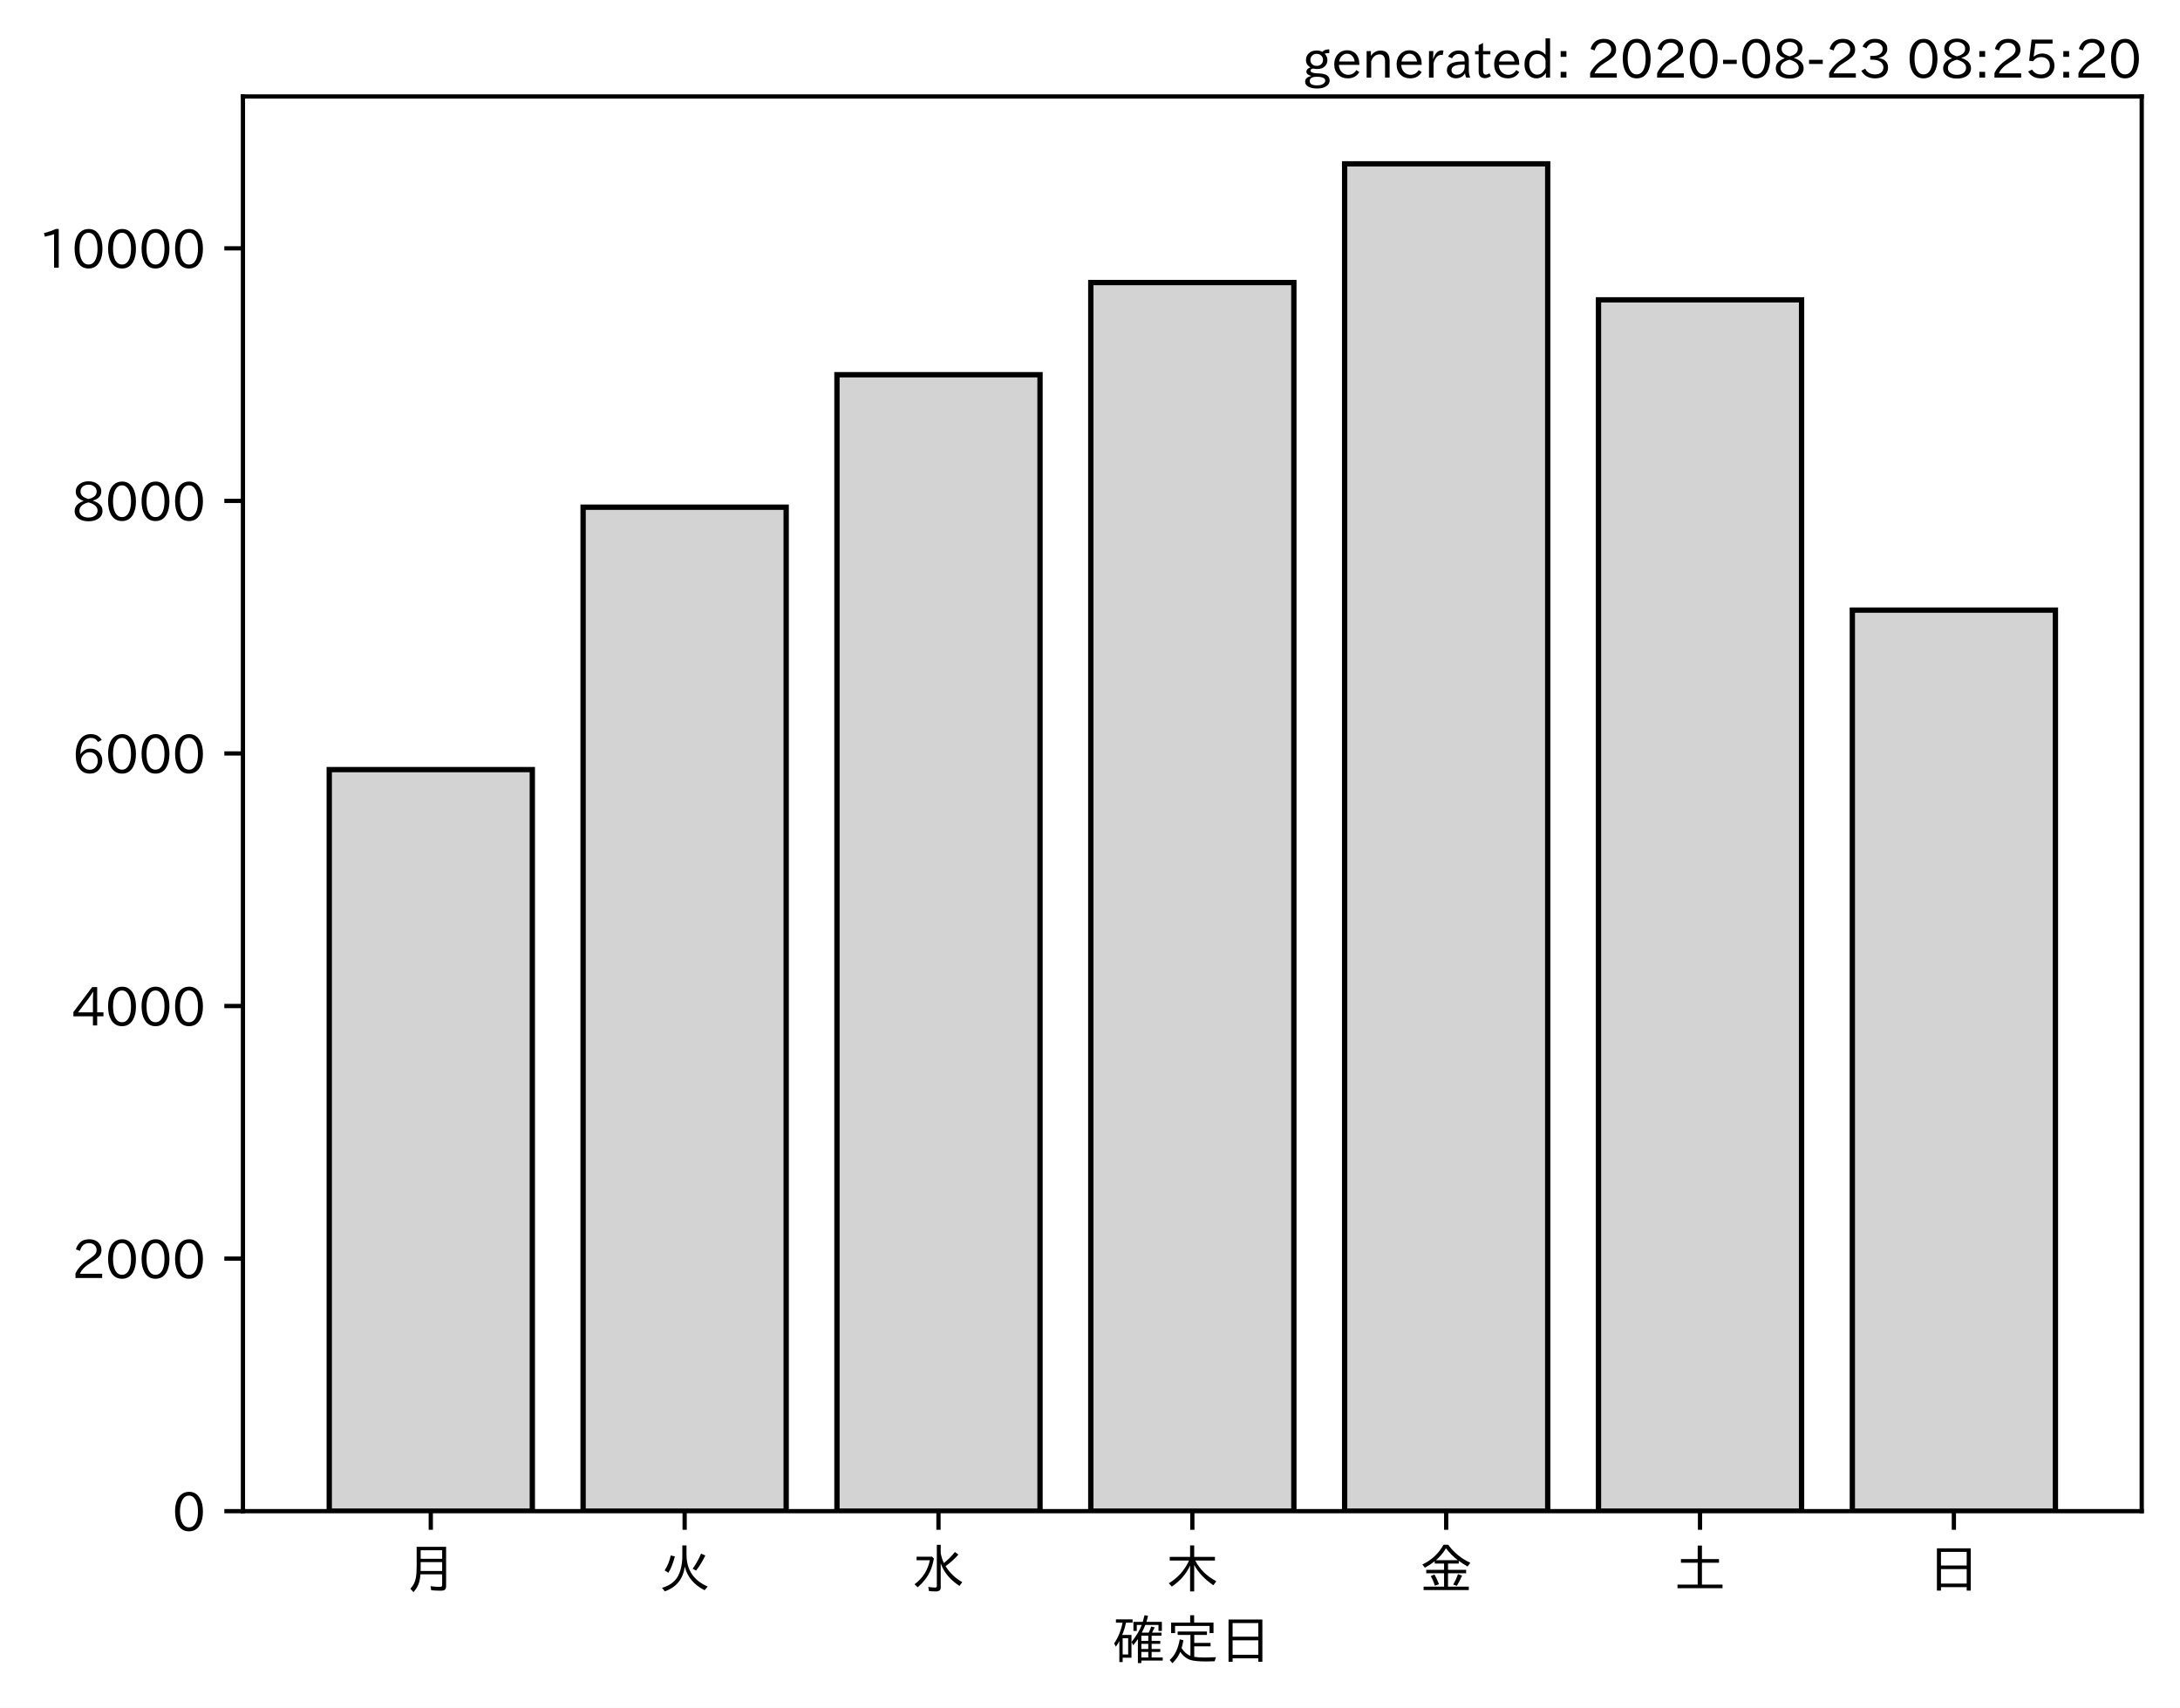
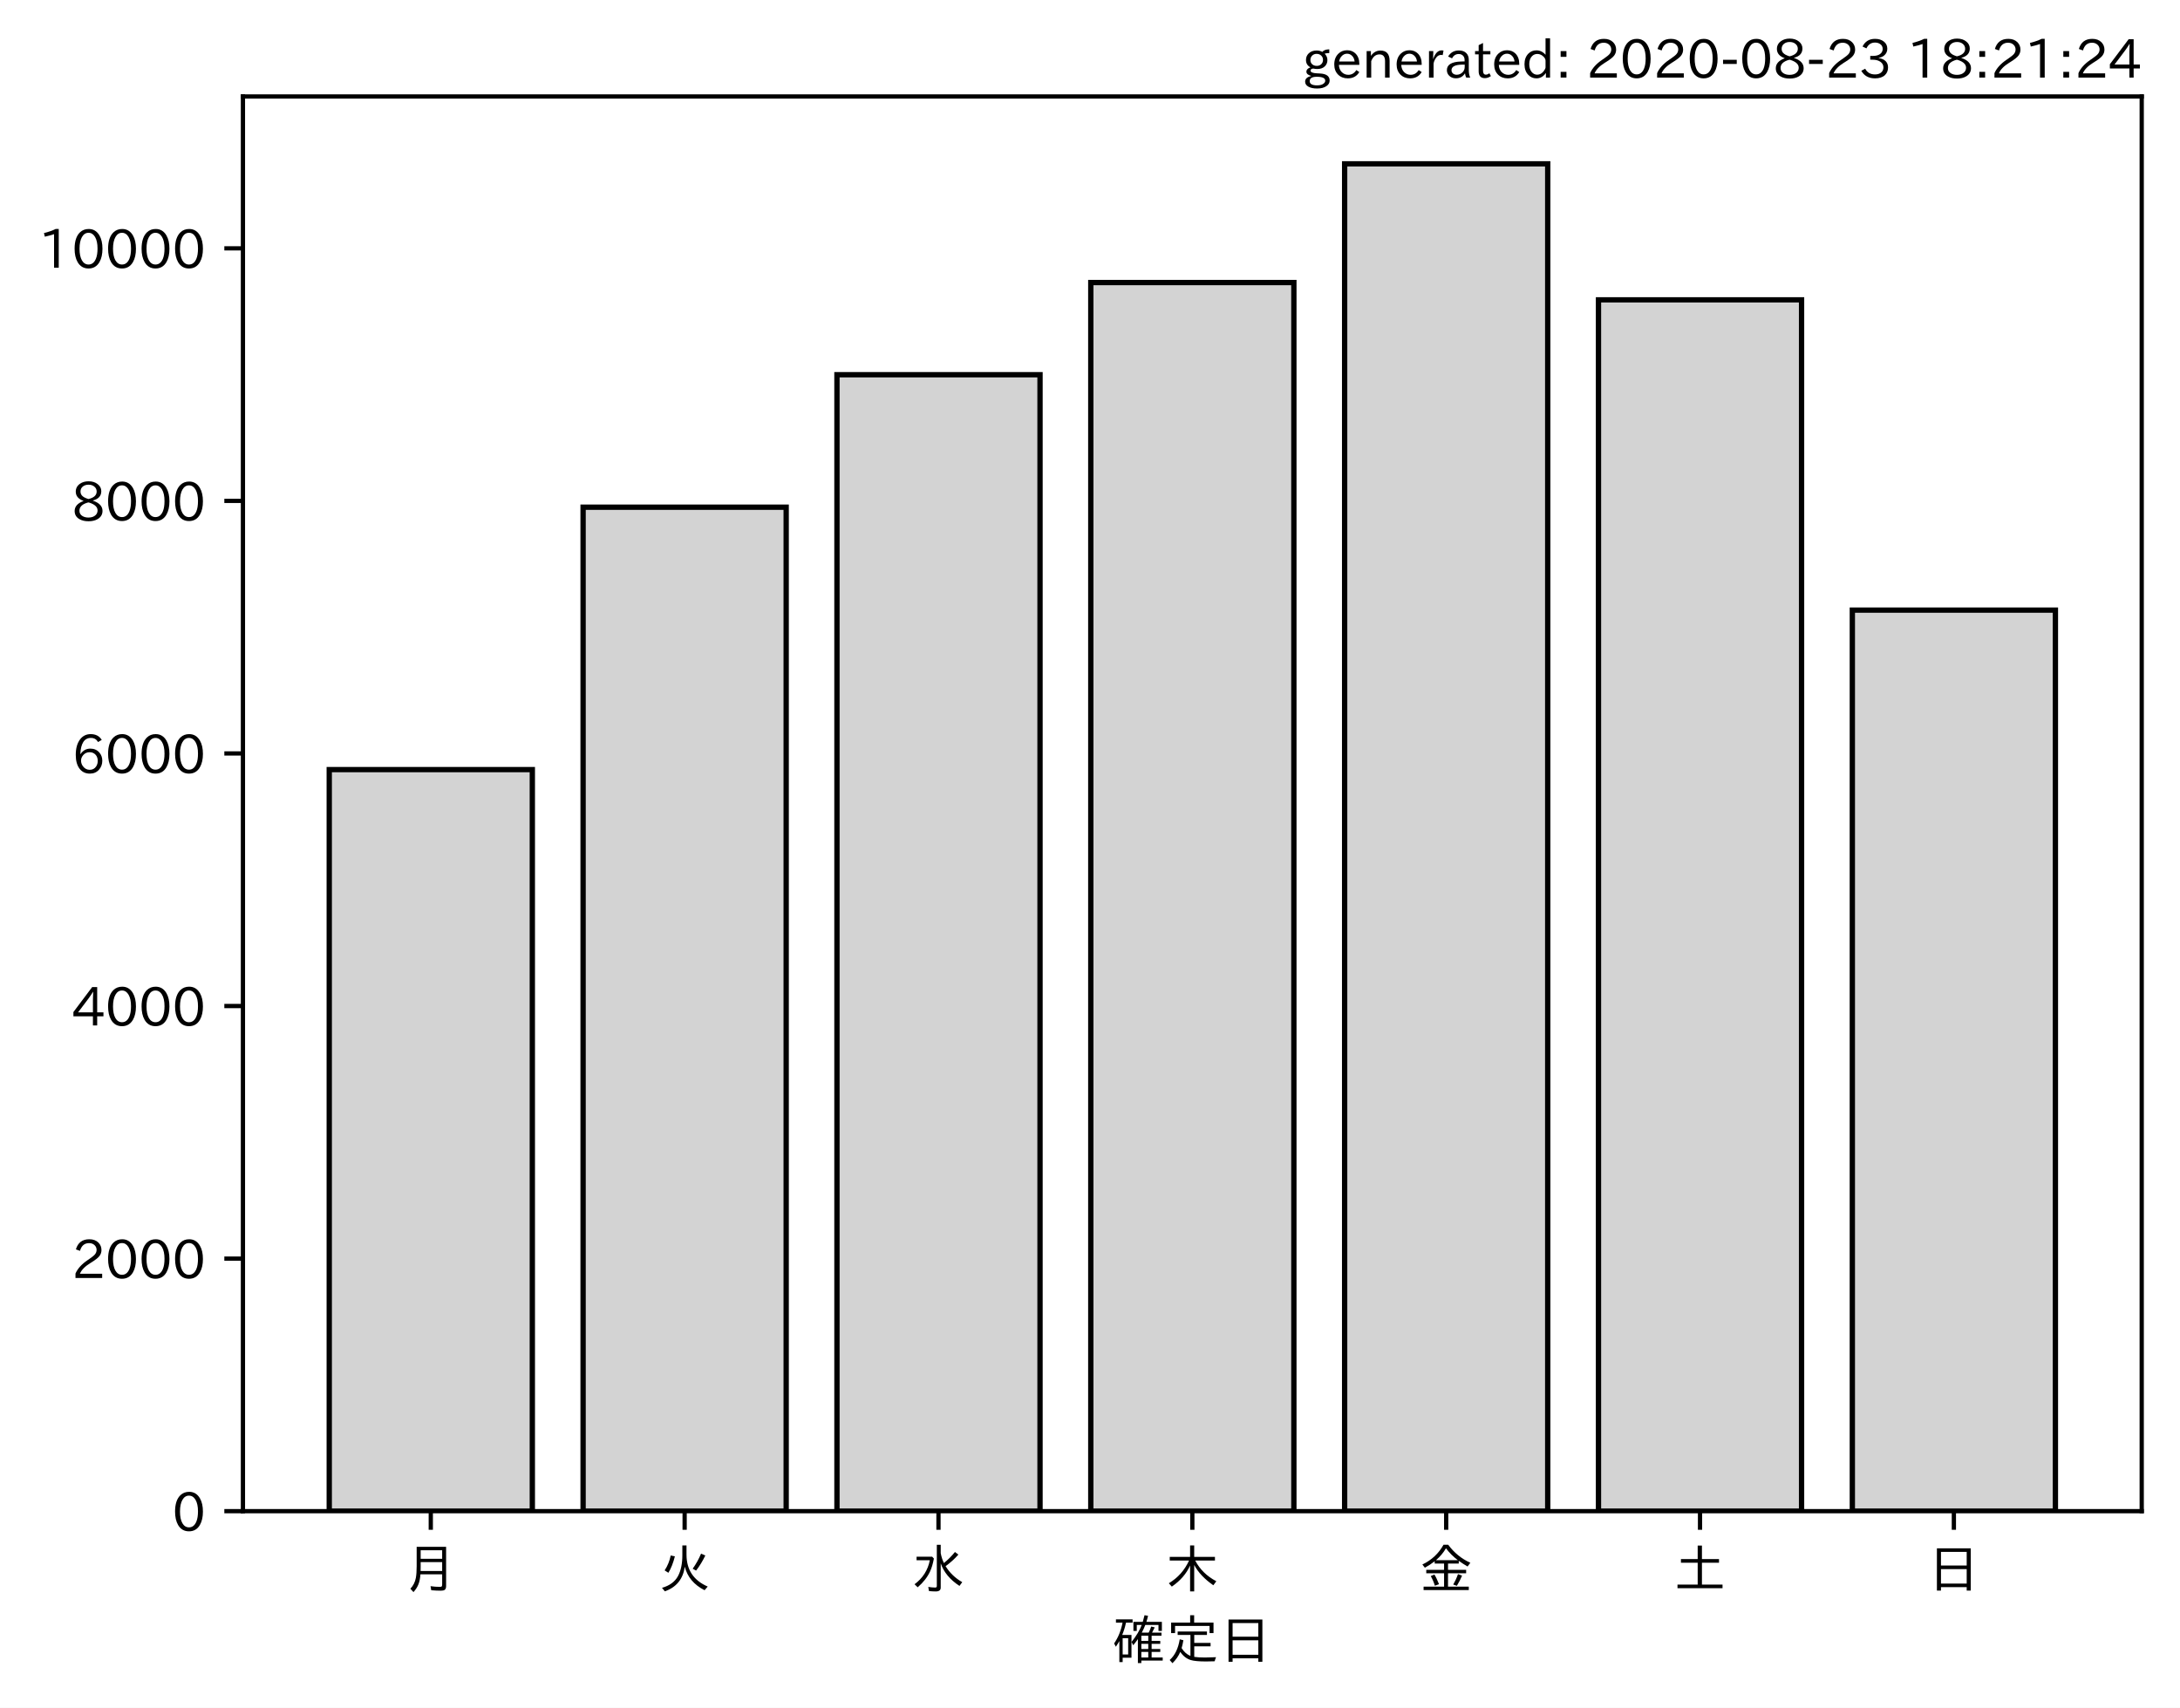
<svg xmlns="http://www.w3.org/2000/svg" xmlns:xlink="http://www.w3.org/1999/xlink" height="321.24pt" version="1.1" viewBox="0 0 410.012 321.24" width="410.012pt">
  <defs>
    <style type="text/css">*{stroke-linecap:butt;stroke-linejoin:round;}</style>
  </defs>
  <g id="figure_1">
    <g id="patch_1">
      <path d="M 0 321.24  L 410.012 321.24  L 410.012 0  L 0 0  z " style="fill:#ffffff;" />
    </g>
    <g id="axes_1">
      <g id="patch_2">
        <path d="M 45.692 284.259  L 402.812 284.259  L 402.812 18.147  L 45.692 18.147  z " style="fill:#ffffff;" />
      </g>
      <g id="patch_3">
-         <path clip-path="url(#pfd77edff4d)" d="M 61.925 284.259  L 100.12 284.259  L 100.12 144.77  L 61.925 144.77  z " style="fill:#d3d3d3;stroke:#000000;stroke-linejoin:miter;" />
+         <path clip-path="url(#pb72eabb670)" d="M 61.925 284.259  L 100.12 284.259  L 100.12 144.77  L 61.925 144.77  z " style="fill:#d3d3d3;stroke:#000000;stroke-linejoin:miter;" />
      </g>
      <g id="patch_4">
-         <path clip-path="url(#pfd77edff4d)" d="M 109.668 284.259  L 147.863 284.259  L 147.863 95.408  L 109.668 95.408  z " style="fill:#d3d3d3;stroke:#000000;stroke-linejoin:miter;" />
+         <path clip-path="url(#pb72eabb670)" d="M 109.668 284.259  L 147.863 284.259  L 147.863 95.408  L 109.668 95.408  z " style="fill:#d3d3d3;stroke:#000000;stroke-linejoin:miter;" />
      </g>
      <g id="patch_5">
-         <path clip-path="url(#pfd77edff4d)" d="M 157.412 284.259  L 195.606 284.259  L 195.606 70.489  L 157.412 70.489  z " style="fill:#d3d3d3;stroke:#000000;stroke-linejoin:miter;" />
+         <path clip-path="url(#pb72eabb670)" d="M 157.412 284.259  L 195.606 284.259  L 195.606 70.489  L 157.412 70.489  z " style="fill:#d3d3d3;stroke:#000000;stroke-linejoin:miter;" />
      </g>
      <g id="patch_6">
-         <path clip-path="url(#pfd77edff4d)" d="M 205.155 284.259  L 243.35 284.259  L 243.35 53.148  L 205.155 53.148  z " style="fill:#d3d3d3;stroke:#000000;stroke-linejoin:miter;" />
+         <path clip-path="url(#pb72eabb670)" d="M 205.155 284.259  L 243.35 284.259  L 243.35 53.148  L 205.155 53.148  z " style="fill:#d3d3d3;stroke:#000000;stroke-linejoin:miter;" />
      </g>
      <g id="patch_7">
-         <path clip-path="url(#pfd77edff4d)" d="M 252.898 284.259  L 291.093 284.259  L 291.093 30.819  L 252.898 30.819  z " style="fill:#d3d3d3;stroke:#000000;stroke-linejoin:miter;" />
+         <path clip-path="url(#pb72eabb670)" d="M 252.898 284.259  L 291.093 284.259  L 291.093 30.819  L 252.898 30.819  z " style="fill:#d3d3d3;stroke:#000000;stroke-linejoin:miter;" />
      </g>
      <g id="patch_8">
-         <path clip-path="url(#pfd77edff4d)" d="M 300.641 284.259  L 338.836 284.259  L 338.836 56.403  L 300.641 56.403  z " style="fill:#d3d3d3;stroke:#000000;stroke-linejoin:miter;" />
+         <path clip-path="url(#pb72eabb670)" d="M 300.641 284.259  L 338.836 284.259  L 338.836 56.403  L 300.641 56.403  z " style="fill:#d3d3d3;stroke:#000000;stroke-linejoin:miter;" />
      </g>
      <g id="patch_9">
-         <path clip-path="url(#pfd77edff4d)" d="M 348.385 284.259  L 386.579 284.259  L 386.579 114.768  L 348.385 114.768  z " style="fill:#d3d3d3;stroke:#000000;stroke-linejoin:miter;" />
+         <path clip-path="url(#pb72eabb670)" d="M 348.385 284.259  L 386.579 284.259  L 386.579 114.768  L 348.385 114.768  z " style="fill:#d3d3d3;stroke:#000000;stroke-linejoin:miter;" />
      </g>
      <g id="matplotlib.axis_1">
        <g id="xtick_1">
          <g id="line2d_1">
            <defs>
-               <path d="M 0 0  L 0 3.5  " id="m30c1428d62" style="stroke:#000000;stroke-width:0.8;" />
+               <path d="M 0 0  L 0 3.5  " id="m4dee575b9c" style="stroke:#000000;stroke-width:0.8;" />
            </defs>
            <g>
-               <use style="stroke:#000000;stroke-width:0.8;" x="81.022" xlink:href="#m30c1428d62" y="284.259" />
+               <use style="stroke:#000000;stroke-width:0.8;" x="81.022" xlink:href="#m4dee575b9c" y="284.259" />
            </g>
          </g>
          <g id="text_1">
            <g transform="translate(76.02224 298.7493)scale(0.1 -0.1)">
              <defs>
                <path d="M 78.812 77.875  L 78.812 4  Q 78.812 -1.219 76.078 -3.172  Q 73.969 -4.688 68.797 -4.688  Q 60.844 -4.688 50.828 -3.859  L 49.516 3.812  Q 58.594 2.484 67.094 2.484  Q 70.359 2.484 71.047 4.109  Q 71.391 4.891 71.391 6.844  L 71.391 26.125  L 30.516 26.125  Q 29.781 14.938 26.812 7.422  Q 24.031 0.094 17.438 -7.375  L 11.625 -0.984  Q 19.672 7.422 21.922 19.438  Q 23.438 27.688 23.438 41.406  L 23.438 77.875  z M 30.953 71.391  L 30.953 55.328  L 71.391 55.328  L 71.391 71.391  z M 30.953 49.125  L 30.953 39.938  Q 30.953 35.75 30.859 33.547  L 30.859 32.328  L 71.391 32.328  L 71.391 49.125  z " id="IPAexGothic-26376" />
              </defs>
              <use xlink:href="#IPAexGothic-26376" />
            </g>
          </g>
        </g>
        <g id="xtick_2">
          <g id="line2d_2">
            <g>
-               <use style="stroke:#000000;stroke-width:0.8;" x="128.766" xlink:href="#m30c1428d62" y="284.259" />
+               <use style="stroke:#000000;stroke-width:0.8;" x="128.766" xlink:href="#m4dee575b9c" y="284.259" />
            </g>
          </g>
          <g id="text_2">
            <g transform="translate(123.7656 298.7493)scale(0.1 -0.1)">
              <defs>
                <path d="M 53.516 80.422  L 53.516 63.188  Q 53.516 20.359 93.406 3.078  L 87.5 -3.812  Q 57.672 11.328 50.297 40.375  Q 45.359 5.672 12.797 -5.906  L 7.422 0.688  Q 28.859 6.844 37.406 22.609  Q 45.703 37.844 45.703 62.016  L 45.703 80.422  z M 12.406 33.5  Q 20.703 46.141 23.828 61.531  L 31.641 59.906  Q 27 41.312 19.438 29  z M 65.141 36.625  Q 74.656 50.047 80.906 64.984  L 88.922 61.531  Q 81.109 45.406 71.531 33.109  z " id="IPAexGothic-28779" />
              </defs>
              <use xlink:href="#IPAexGothic-28779" />
            </g>
          </g>
        </g>
        <g id="xtick_3">
          <g id="line2d_3">
            <g>
-               <use style="stroke:#000000;stroke-width:0.8;" x="176.509" xlink:href="#m30c1428d62" y="284.259" />
+               <use style="stroke:#000000;stroke-width:0.8;" x="176.509" xlink:href="#m4dee575b9c" y="284.259" />
            </g>
          </g>
          <g id="text_3">
            <g transform="translate(171.5089 298.7493)scale(0.1 -0.1)">
              <defs>
                <path d="M 54.203 65.922  Q 56.156 55.562 60.203 47.312  Q 71.578 56.453 81 68.109  L 87.406 63.188  Q 77.25 51.516 63.375 41.406  Q 75 22.609 94.672 11.375  L 89.5 4.297  Q 62.75 21.781 54.203 46.781  L 54.203 0.984  Q 54.203 -6.109 44.875 -6.109  Q 38.812 -6.109 32.172 -5.422  L 30.766 2.391  Q 38.422 1.219 44 1.219  Q 46.875 1.219 46.875 4.109  L 46.875 81.688  L 54.203 81.688  z M 8.797 59.281  L 38.094 59.281  L 41.359 55.766  Q 38.672 41.219 34.078 31.297  Q 26.656 15.375 10.891 1.703  L 4.984 7.422  Q 28.266 24.656 33.688 52.594  L 8.797 52.594  z " id="IPAexGothic-27700" />
              </defs>
              <use xlink:href="#IPAexGothic-27700" />
            </g>
          </g>
        </g>
        <g id="xtick_4">
          <g id="line2d_4">
            <g>
-               <use style="stroke:#000000;stroke-width:0.8;" x="224.252" xlink:href="#m30c1428d62" y="284.259" />
+               <use style="stroke:#000000;stroke-width:0.8;" x="224.252" xlink:href="#m4dee575b9c" y="284.259" />
            </g>
          </g>
          <g id="text_4">
            <g transform="translate(219.2522 298.7493)scale(0.1 -0.1)">
              <defs>
                <path d="M 55.422 52  Q 68.5 27 95.125 13.094  L 89.5 5.516  Q 64.594 22.797 53.516 43.703  L 53.516 -6  L 45.797 -6  L 45.797 42.672  Q 35.5 19.578 11.422 2.984  L 5.812 9.281  Q 31.453 24.75 43.797 52  L 7.516 52  L 7.516 58.891  L 45.797 58.891  L 45.797 80.469  L 53.516 80.469  L 53.516 58.891  L 92.531 58.891  L 92.531 52  z " id="IPAexGothic-26408" />
              </defs>
              <use xlink:href="#IPAexGothic-26408" />
            </g>
          </g>
        </g>
        <g id="xtick_5">
          <g id="line2d_5">
            <g>
-               <use style="stroke:#000000;stroke-width:0.8;" x="271.996" xlink:href="#m30c1428d62" y="284.259" />
+               <use style="stroke:#000000;stroke-width:0.8;" x="271.996" xlink:href="#m4dee575b9c" y="284.259" />
            </g>
          </g>
          <g id="text_5">
            <g transform="translate(266.9955 298.7493)scale(0.1 -0.1)">
              <defs>
                <path d="M 53.469 46.391  L 53.469 34.516  L 87.547 34.516  L 87.547 28.125  L 53.469 28.125  L 53.469 2.984  L 92.531 2.984  L 92.531 -3.516  L 7.516 -3.516  L 7.516 2.984  L 46.047 2.984  L 46.047 28.125  L 12.547 28.125  L 12.547 34.516  L 46.047 34.516  L 46.047 46.391  L 28.422 46.391  L 28.422 50.688  Q 19.734 43.891 9.906 38.531  L 5.219 44.578  Q 31.344 56.984 45.016 81.781  L 53.766 81.781  Q 70.359 59.234 95.453 47.797  L 90.234 40.828  Q 81.547 45.844 73.641 51.469  L 73.641 46.391  z M 72.016 52.688  Q 59.078 62.406 49.562 75.094  Q 42.828 63.141 30.812 52.688  z M 28.719 4.688  Q 26.078 13.719 21 22.797  L 27.875 25.688  Q 31.938 19.188 36.531 7.516  z M 63.188 6.891  Q 68.797 16.406 72.219 26.516  L 79.891 23.578  Q 75.922 14.156 70.125 4.5  z " id="IPAexGothic-37329" />
              </defs>
              <use xlink:href="#IPAexGothic-37329" />
            </g>
          </g>
        </g>
        <g id="xtick_6">
          <g id="line2d_6">
            <g>
-               <use style="stroke:#000000;stroke-width:0.8;" x="319.739" xlink:href="#m30c1428d62" y="284.259" />
+               <use style="stroke:#000000;stroke-width:0.8;" x="319.739" xlink:href="#m4dee575b9c" y="284.259" />
            </g>
          </g>
          <g id="text_6">
            <g transform="translate(314.7388 298.7493)scale(0.1 -0.1)">
              <defs>
                <path d="M 45.609 54.781  L 45.609 80.172  L 53.609 80.172  L 53.609 54.781  L 85.688 54.781  L 85.688 47.906  L 53.609 47.906  L 53.609 6.781  L 92.328 6.781  L 92.328 0  L 7.625 0  L 7.625 6.781  L 45.609 6.781  L 45.609 47.906  L 14.109 47.906  L 14.109 54.781  z " id="IPAexGothic-22303" />
              </defs>
              <use xlink:href="#IPAexGothic-22303" />
            </g>
          </g>
        </g>
        <g id="xtick_7">
          <g id="line2d_7">
            <g>
-               <use style="stroke:#000000;stroke-width:0.8;" x="367.482" xlink:href="#m30c1428d62" y="284.259" />
+               <use style="stroke:#000000;stroke-width:0.8;" x="367.482" xlink:href="#m4dee575b9c" y="284.259" />
            </g>
          </g>
          <g id="text_7">
            <g transform="translate(362.4821 298.7493)scale(0.1 -0.1)">
              <defs>
                <path d="M 81.734 75  L 81.734 -4.5  L 74.125 -4.5  L 74.125 2  L 25.734 2  L 25.734 -4.5  L 18.109 -4.5  L 18.109 75  z M 25.734 68.312  L 25.734 42.672  L 74.125 42.672  L 74.125 68.312  z M 25.734 35.891  L 25.734 8.688  L 74.125 8.688  L 74.125 35.891  z " id="IPAexGothic-26085" />
              </defs>
              <use xlink:href="#IPAexGothic-26085" />
            </g>
          </g>
        </g>
        <g id="text_8">
          <g transform="translate(209.2522 312.1399)scale(0.1 -0.1)">
            <defs>
              <path d="M 67.922 50.297  Q 70.562 55.281 72.609 61.812  L 79.297 60.203  Q 76.172 53.609 74.219 50.297  L 92 50.297  L 92 44.484  L 73.438 44.484  L 73.438 34.719  L 89.703 34.719  L 89.703 29.203  L 73.438 29.203  L 73.438 19.531  L 89.703 19.531  L 89.703 14.016  L 73.438 14.016  L 73.438 3.609  L 94.281 3.609  L 94.281 -2.203  L 54.109 -2.203  L 54.109 -6.984  L 47.609 -6.984  L 47.609 38.188  Q 43.062 31.547 38.812 26.609  L 35.688 32.812  Q 49.359 49.953 54.781 64.797  L 45.516 64.797  L 45.516 53.516  L 39.203 53.516  L 39.203 70.609  L 56.781 70.609  Q 58.594 76.609 60.109 83.109  L 66.703 81.891  Q 65.234 75.531 63.625 70.609  L 92.719 70.609  L 92.719 53.516  L 86.328 53.516  L 86.328 64.797  L 61.531 64.797  Q 58.547 56.984 54.891 50.297  z M 67.141 44.484  L 54.109 44.484  L 54.109 34.719  L 67.141 34.719  z M 67.141 29.203  L 54.109 29.203  L 54.109 19.531  L 67.141 19.531  z M 67.141 14.016  L 54.109 14.016  L 54.109 3.609  L 67.141 3.609  z M 18.109 46  L 35.547 46  L 35.547 3.078  L 18.953 3.078  L 18.953 -5.125  L 12.75 -5.125  L 12.75 34.469  Q 10.156 29.734 6.156 23.781  L 2.938 29.984  Q 14.547 47.078 18.75 69  L 6.344 69  L 6.344 75.297  L 37.641 75.297  L 37.641 69  L 25.25 69  L 24.953 68.016  Q 22.75 57.234 18.109 46  z M 18.953 39.891  L 18.953 9.188  L 29.344 9.188  L 29.344 39.891  z " id="IPAexGothic-30906" />
              <path d="M 53.609 4.734  Q 61.422 3.516 73.578 3.516  Q 81.109 3.516 94.578 4.109  Q 93.172 0.922 92 -3.562  Q 81.781 -3.906 75.688 -3.906  Q 55.766 -3.906 46.922 -1.219  Q 35.297 2.391 27.344 14.109  Q 22.516 2.547 12.594 -7.172  L 7.422 -1.172  Q 22.125 11.859 26.312 37.797  L 33.203 35.984  Q 31.734 27.438 29.828 21.188  Q 36.531 10.594 46.438 6.5  L 46.438 46  L 22.406 46  L 22.406 52.391  L 77.484 52.391  L 77.484 46  L 53.609 46  L 53.609 31  L 84.328 31  L 84.328 24.516  L 53.609 24.516  z M 53.422 69.188  L 89.844 69.188  L 89.844 49.469  L 82.422 49.469  L 82.422 62.891  L 17.531 62.891  L 17.531 49.469  L 10.109 49.469  L 10.109 69.188  L 45.906 69.188  L 45.906 83.016  L 53.422 83.016  z " id="IPAexGothic-23450" />
            </defs>
            <use xlink:href="#IPAexGothic-30906" />
            <use x="100" xlink:href="#IPAexGothic-23450" />
            <use x="200" xlink:href="#IPAexGothic-26085" />
          </g>
        </g>
      </g>
      <g id="matplotlib.axis_2">
        <g id="ytick_1">
          <g id="line2d_8">
            <defs>
-               <path d="M 0 0  L -3.5 0  " id="mf6b3634fb7" style="stroke:#000000;stroke-width:0.8;" />
+               <path d="M 0 0  L -3.5 0  " id="m93bdcacadc" style="stroke:#000000;stroke-width:0.8;" />
            </defs>
            <g>
-               <use style="stroke:#000000;stroke-width:0.8;" x="45.692" xlink:href="#mf6b3634fb7" y="284.259" />
+               <use style="stroke:#000000;stroke-width:0.8;" x="45.692" xlink:href="#m93bdcacadc" y="284.259" />
            </g>
          </g>
          <g id="text_9">
            <g transform="translate(32.39375 288.0039)scale(0.1 -0.1)">
              <defs>
                <path d="M 31.844 73.828  Q 45.016 73.828 52.094 61.625  Q 57.719 51.953 57.719 36.625  Q 57.719 21.438 52.094 11.578  Q 45.125 -0.484 31.5 -0.484  Q 17.922 -0.484 10.938 11.578  Q 5.328 21.438 5.328 36.719  Q 5.328 58.016 15.625 67.719  Q 22.172 73.828 31.844 73.828  z M 31.5 66.656  Q 23.688 66.656 19.188 58.734  Q 14.594 50.734 14.594 36.625  Q 14.594 22.75 19.094 14.797  Q 23.641 6.984 31.5 6.984  Q 40.922 6.984 45.453 18.016  Q 48.438 25.344 48.438 37.109  Q 48.438 50.875 43.844 58.734  Q 39.203 66.656 31.5 66.656  z " id="IPAexGothic-48" />
              </defs>
              <use xlink:href="#IPAexGothic-48" />
            </g>
          </g>
        </g>
        <g id="ytick_2">
          <g id="line2d_9">
            <g>
-               <use style="stroke:#000000;stroke-width:0.8;" x="45.692" xlink:href="#mf6b3634fb7" y="236.749" />
+               <use style="stroke:#000000;stroke-width:0.8;" x="45.692" xlink:href="#m93bdcacadc" y="236.749" />
            </g>
          </g>
          <g id="text_10">
            <g transform="translate(13.49844 240.4943)scale(0.1 -0.1)">
              <defs>
                <path d="M 57.172 0.984  L 6.984 0.984  L 6.984 9.281  Q 12.891 23.047 29.594 34.422  L 32.375 36.281  Q 40.922 42.141 43.609 45.406  Q 46.688 49.266 46.688 53.812  Q 46.688 58.938 43.062 62.547  Q 39.062 66.547 32.562 66.547  Q 19.531 66.547 15.484 52  L 7.766 54.781  Q 13.328 73.828 33.062 73.828  Q 43.844 73.828 50.25 67.438  Q 55.859 61.672 55.859 53.516  Q 55.859 47.469 52.25 42.531  Q 48.922 37.75 36.969 30.281  L 34.859 29  Q 19.625 19.578 15.281 8.891  L 57.172 8.891  z " id="IPAexGothic-50" />
              </defs>
              <use xlink:href="#IPAexGothic-50" />
              <use x="62.988" xlink:href="#IPAexGothic-48" />
              <use x="125.977" xlink:href="#IPAexGothic-48" />
              <use x="188.965" xlink:href="#IPAexGothic-48" />
            </g>
          </g>
        </g>
        <g id="ytick_3">
          <g id="line2d_10">
            <g>
-               <use style="stroke:#000000;stroke-width:0.8;" x="45.692" xlink:href="#mf6b3634fb7" y="189.239" />
+               <use style="stroke:#000000;stroke-width:0.8;" x="45.692" xlink:href="#m93bdcacadc" y="189.239" />
            </g>
          </g>
          <g id="text_11">
            <g transform="translate(13.49844 192.9847)scale(0.1 -0.1)">
              <defs>
                <path d="M 59.578 18.109  L 47.797 18.109  L 47.797 0.984  L 39.797 0.984  L 39.797 18.109  L 3.078 18.109  L 3.078 26.125  L 38.375 73.094  L 47.797 73.094  L 47.797 25.531  L 59.578 25.531  z M 40.281 64.203  L 39.984 64.203  Q 35.594 57.125 31.297 51.312  L 11.859 25.531  L 39.797 25.531  L 39.797 49.125  Q 39.797 54.391 40.281 64.203  z " id="IPAexGothic-52" />
              </defs>
              <use xlink:href="#IPAexGothic-52" />
              <use x="62.988" xlink:href="#IPAexGothic-48" />
              <use x="125.977" xlink:href="#IPAexGothic-48" />
              <use x="188.965" xlink:href="#IPAexGothic-48" />
            </g>
          </g>
        </g>
        <g id="ytick_4">
          <g id="line2d_11">
            <g>
-               <use style="stroke:#000000;stroke-width:0.8;" x="45.692" xlink:href="#mf6b3634fb7" y="141.73" />
+               <use style="stroke:#000000;stroke-width:0.8;" x="45.692" xlink:href="#m93bdcacadc" y="141.73" />
            </g>
          </g>
          <g id="text_12">
            <g transform="translate(13.49844 145.4751)scale(0.1 -0.1)">
              <defs>
                <path d="M 16.5 36.375  Q 23.578 46.578 34.906 46.578  Q 45.406 46.578 51.812 39.266  Q 57.422 32.906 57.422 23.781  Q 57.422 13.812 51.125 6.781  Q 44.578 -0.484 34.031 -0.484  Q 21.484 -0.484 14.406 9.078  Q 7.516 18.406 7.516 34.812  Q 7.516 53.516 15.828 64.203  Q 23.344 73.828 35.5 73.828  Q 49.859 73.828 56.391 62.891  L 49.219 58.984  Q 45.219 66.656 35.938 66.656  Q 17.484 66.656 16.109 36.375  z M 33.453 39.797  Q 26.312 39.797 21.625 34.469  Q 17.438 29.688 17.438 24.078  Q 17.438 18.062 21.141 13.188  Q 26.125 6.688 33.734 6.688  Q 41.703 6.688 45.953 13.188  Q 48.828 17.625 48.828 23.484  Q 48.828 30.375 45.016 34.812  Q 40.625 39.797 33.453 39.797  z " id="IPAexGothic-54" />
              </defs>
              <use xlink:href="#IPAexGothic-54" />
              <use x="62.988" xlink:href="#IPAexGothic-48" />
              <use x="125.977" xlink:href="#IPAexGothic-48" />
              <use x="188.965" xlink:href="#IPAexGothic-48" />
            </g>
          </g>
        </g>
        <g id="ytick_5">
          <g id="line2d_12">
            <g>
-               <use style="stroke:#000000;stroke-width:0.8;" x="45.692" xlink:href="#mf6b3634fb7" y="94.22" />
+               <use style="stroke:#000000;stroke-width:0.8;" x="45.692" xlink:href="#m93bdcacadc" y="94.22" />
            </g>
          </g>
          <g id="text_13">
            <g transform="translate(13.49844 97.96551)scale(0.1 -0.1)">
              <defs>
                <path d="M 39.703 37.891  Q 57.812 31.734 57.812 18.703  Q 57.812 8.453 48.438 3.078  Q 41.609 -0.875 31.5 -0.875  Q 21.344 -0.875 14.5 3.078  Q 5.422 8.297 5.422 18.406  Q 5.422 31.062 22.016 37.203  L 22.016 37.5  Q 7.516 42.719 7.516 54.828  Q 7.516 64.062 15.328 69.625  Q 21.969 74.312 31.547 74.312  Q 42.234 74.312 48.922 68.797  Q 55.516 63.578 55.516 55.719  Q 55.516 42.281 39.703 38.188  z M 31.594 41.016  Q 46.828 44.625 46.828 55.125  Q 46.828 61.188 41.797 64.844  Q 37.703 67.922 31.5 67.922  Q 25.094 67.922 20.797 64.5  Q 16.406 60.891 16.406 55.031  Q 16.406 49.219 21.094 45.703  Q 23.344 43.891 26.906 42.531  Q 31 40.875 31.594 41.016  z M 30.906 34.516  Q 14.406 30.172 14.406 19  Q 14.406 12.109 20.516 8.688  Q 25.094 6.109 31.391 6.109  Q 40.234 6.109 45.016 10.891  Q 48.531 14.406 48.531 19.531  Q 48.531 24.906 43.656 28.906  Q 40.766 31.156 36.719 32.812  Q 31.984 34.719 30.906 34.516  z " id="IPAexGothic-56" />
              </defs>
              <use xlink:href="#IPAexGothic-56" />
              <use x="62.988" xlink:href="#IPAexGothic-48" />
              <use x="125.977" xlink:href="#IPAexGothic-48" />
              <use x="188.965" xlink:href="#IPAexGothic-48" />
            </g>
          </g>
        </g>
        <g id="ytick_6">
          <g id="line2d_13">
            <g>
-               <use style="stroke:#000000;stroke-width:0.8;" x="45.692" xlink:href="#mf6b3634fb7" y="46.711" />
+               <use style="stroke:#000000;stroke-width:0.8;" x="45.692" xlink:href="#m93bdcacadc" y="46.711" />
            </g>
          </g>
          <g id="text_14">
            <g transform="translate(7.2 50.4559)scale(0.1 -0.1)">
              <defs>
                <path d="M 38.484 0.984  L 29.688 0.984  L 29.688 64.109  Q 21.438 61.281 12.312 59.328  L 10.688 66.109  Q 23.734 69.391 32.906 73.922  L 38.484 73.922  z " id="IPAexGothic-49" />
              </defs>
              <use xlink:href="#IPAexGothic-49" />
              <use x="62.988" xlink:href="#IPAexGothic-48" />
              <use x="125.977" xlink:href="#IPAexGothic-48" />
              <use x="188.965" xlink:href="#IPAexGothic-48" />
              <use x="251.953" xlink:href="#IPAexGothic-48" />
            </g>
          </g>
        </g>
      </g>
      <g id="patch_10">
        <path d="M 45.692 284.259  L 45.692 18.147  " style="fill:none;stroke:#000000;stroke-linecap:square;stroke-linejoin:miter;stroke-width:0.8;" />
      </g>
      <g id="patch_11">
        <path d="M 402.812 284.259  L 402.812 18.147  " style="fill:none;stroke:#000000;stroke-linecap:square;stroke-linejoin:miter;stroke-width:0.8;" />
      </g>
      <g id="patch_12">
        <path d="M 45.692 284.259  L 402.812 284.259  " style="fill:none;stroke:#000000;stroke-linecap:square;stroke-linejoin:miter;stroke-width:0.8;" />
      </g>
      <g id="patch_13">
        <path d="M 45.692 18.147  L 402.812 18.147  " style="fill:none;stroke:#000000;stroke-linecap:square;stroke-linejoin:miter;stroke-width:0.8;" />
      </g>
    </g>
    <g id="text_15">
      <g transform="translate(244.9169 14.69063)scale(0.1 -0.1)">
        <defs>
          <path d="M 20.797 17.969  Q 15.719 17.531 15.719 14.062  Q 15.719 9.578 27.547 8.984  L 33.297 8.688  Q 51.609 7.766 51.609 -4.594  Q 51.609 -10.938 45.703 -14.984  Q 39.359 -19.578 28.031 -19.578  Q 17.781 -19.578 11.531 -16.062  Q 5.516 -12.641 5.516 -6.688  Q 5.516 1.312 16.797 3.859  L 16.797 4.203  Q 7.906 6.453 7.906 12.156  Q 7.906 17.438 15.531 20.266  Q 7.125 24.609 7.125 34.078  Q 7.125 41.406 12.016 46.297  Q 17.625 51.906 27.156 51.906  Q 33.203 51.906 37.844 49.266  Q 41.406 53.953 50.922 54.109  L 50.922 47.078  Q 44.344 46.922 42.234 45.906  Q 47.406 40.828 47.406 33.891  Q 47.406 27 42.719 22.266  Q 37.5 17.094 28.328 17.094  Q 24.422 17.094 20.797 17.969  z M 27.094 45.609  Q 22.016 45.609 18.703 42.281  Q 15.438 39.016 15.438 34.078  Q 15.438 29.25 18.5 26.312  Q 21.828 23 27.438 23  Q 32.719 23 35.891 26.219  Q 39.109 29.391 39.109 34.422  Q 39.109 39.016 35.891 42.188  Q 32.516 45.609 27.094 45.609  z M 27.391 2.484  Q 14.109 2.484 14.109 -5.719  Q 14.109 -13.672 28.125 -13.672  Q 37.156 -13.672 41.219 -9.469  Q 43.312 -7.516 43.312 -4.891  Q 43.312 2.484 27.391 2.484  z " id="IPAexGothic-103" />
          <path d="M 13.484 24.906  Q 13.922 16.266 18.891 11.281  Q 23.969 6.203 31.203 6.203  Q 40.719 6.203 46.297 15.094  L 51.906 11.375  Q 44.828 -0.484 30.172 -0.484  Q 19.094 -0.484 11.969 6.594  Q 4.781 13.812 4.781 25.641  Q 4.781 38.188 12.312 45.703  Q 19 52.391 29 52.391  Q 38.422 52.391 44.781 46.188  Q 51.906 38.969 51.906 26.906  L 51.906 24.906  z M 43.062 31.203  Q 42.328 37.984 38.281 41.891  Q 34.281 45.906 28.812 45.906  Q 22.469 45.906 17.969 40.484  Q 14.891 36.812 13.969 31.203  z " id="IPAexGothic-101" />
          <path d="M 52 0.984  L 43.406 0.984  L 43.406 31.891  Q 43.406 44.578 32.906 44.578  Q 22.312 44.578 17.391 31.891  L 17.391 0.984  L 8.797 0.984  L 8.797 50.781  L 16.797 50.781  L 16.797 41.797  Q 23.828 51.812 34.719 51.812  Q 52 51.812 52 32.375  z " id="IPAexGothic-110" />
          <path d="M 36.078 51.812  L 34.578 43.266  Q 32.906 43.609 31.594 43.609  Q 25.828 43.609 22.078 38.188  Q 17.391 31.344 17.391 26.172  L 17.391 0.984  L 8.797 0.984  L 8.797 50.781  L 16.891 50.781  L 16.5 35.984  L 16.703 35.984  Q 22.219 52.203 32.766 52.203  Q 34.469 52.203 36.078 51.812  z " id="IPAexGothic-114" />
          <path d="M 49.312 0.984  L 41.75 0.984  Q 39.984 4.734 39.547 8.688  L 39.203 8.688  Q 33.547 -0.391 22.312 -0.391  Q 14.594 -0.391 9.719 4.5  Q 5.422 8.797 5.422 14.984  Q 5.422 30.422 32.031 31.203  L 38.719 31.391  L 38.719 33.984  Q 38.719 39.203 35.75 42.188  Q 32.625 45.312 27.734 45.312  Q 19.344 45.312 15.141 37.156  L 7.719 40.578  Q 14.656 52 27.938 52  Q 37.109 52 42.047 46.875  Q 46.625 42.281 46.625 33.891  L 46.625 15.578  Q 46.625 6.25 49.312 0.984  z M 38.922 25.391  L 33.453 25.297  Q 14.109 24.859 14.109 14.891  Q 14.109 11.375 16.406 9.078  Q 19.234 6.297 23.828 6.297  Q 30.219 6.297 34.906 10.984  Q 38.922 15.141 38.922 21  z " id="IPAexGothic-97" />
          <path d="M 33.203 3.766  Q 27.641 -0.094 21.828 -0.094  Q 10.203 -0.094 10.203 12.984  L 10.203 44.672  L 3.422 44.672  L 3.422 50.781  L 10.203 50.781  L 10.203 61.969  L 18.406 66.062  L 18.406 50.781  L 32.234 50.781  L 32.234 44.672  L 18.406 44.672  L 18.406 14.156  Q 18.406 6.5 23.641 6.5  Q 27.156 6.5 30.328 9.188  z " id="IPAexGothic-116" />
          <path d="M 52.984 0.984  L 45.172 0.984  L 45.172 9.672  Q 38.141 -0.484 27.391 -0.484  Q 18.453 -0.484 12.312 5.812  Q 4.891 13.188 4.891 25.984  Q 4.891 38.531 12.062 45.906  Q 18.266 52.203 27.391 52.203  Q 37.25 52.203 44.484 43.891  L 44.484 74.906  L 52.984 74.906  z M 44.484 20.359  L 44.484 32.766  Q 44.484 37.703 38.375 42.281  Q 34.078 45.406 28.953 45.406  Q 23.188 45.406 19.188 41.406  Q 13.875 36.078 13.875 26.219  Q 13.875 17.328 18.266 11.719  Q 22.516 6.391 28.859 6.391  Q 36.281 6.391 41.5 13.672  Q 44.484 17.719 44.484 20.359  z " id="IPAexGothic-100" />
          <path d="M 21.391 39.984  L 10.5 39.984  L 10.5 50.781  L 21.391 50.781  z M 21.391 0.984  L 10.5 0.984  L 10.5 11.766  L 21.391 11.766  z " id="IPAexGothic-58" />
          <path id="IPAexGothic-32" />
          <path d="M 30.766 26.609  L 4.984 26.609  L 4.984 34.422  L 30.766 34.422  z " id="IPAexGothic-45" />
          <path d="M 37.203 37.797  Q 54.781 34.625 54.781 19.969  Q 54.781 11.188 48.875 5.562  Q 42.328 -0.484 30.375 -0.484  Q 12.453 -0.484 4.5 13.766  L 11.812 17.672  Q 17.328 6.891 30.281 6.891  Q 37.891 6.891 42.094 10.797  Q 46.094 14.5 46.094 20.172  Q 46.094 26.859 40.094 30.906  Q 34.625 34.578 25.688 34.578  L 21.297 34.578  L 21.297 41.703  L 25.875 41.703  Q 34.859 41.703 39.594 45.125  Q 44.672 48.734 44.672 54.828  Q 44.672 61.469 38.969 64.656  Q 35.297 66.844 30.172 66.844  Q 19.344 66.844 14.109 55.906  L 6.781 59.422  Q 14.016 73.828 30.281 73.828  Q 40.578 73.828 46.969 68.656  Q 53.375 63.578 53.375 55.219  Q 53.375 47.312 47.172 42.281  Q 43.172 39.062 37.203 38.188  z " id="IPAexGothic-51" />
-           <path d="M 18.406 40.672  Q 25.531 46.297 33.938 46.297  Q 44 46.297 50.641 39.5  Q 56.844 33.016 56.844 23.391  Q 56.844 14.656 51.516 8.016  Q 44.828 -0.484 31.734 -0.484  Q 14.984 -0.484 7.328 12.25  L 14.656 16.062  Q 20.453 6.781 31.453 6.781  Q 38.531 6.781 43.266 11.188  Q 48.141 15.828 48.141 23.484  Q 48.141 30.719 43.844 35.016  Q 39.359 39.5 32.125 39.5  Q 21.969 39.5 16.75 31.688  L 9.234 32.672  L 13.812 72.406  L 53.219 72.406  L 53.219 64.891  L 20.953 64.891  L 17.719 40.672  z " id="IPAexGothic-53" />
        </defs>
        <use xlink:href="#IPAexGothic-103" />
        <use x="55.518" xlink:href="#IPAexGothic-101" />
        <use x="112.402" xlink:href="#IPAexGothic-110" />
        <use x="172.803" xlink:href="#IPAexGothic-101" />
        <use x="229.688" xlink:href="#IPAexGothic-114" />
        <use x="266.699" xlink:href="#IPAexGothic-97" />
        <use x="321.68" xlink:href="#IPAexGothic-116" />
        <use x="356.299" xlink:href="#IPAexGothic-101" />
        <use x="413.184" xlink:href="#IPAexGothic-100" />
        <use x="475.586" xlink:href="#IPAexGothic-58" />
        <use x="507.568" xlink:href="#IPAexGothic-32" />
        <use x="534.57" xlink:href="#IPAexGothic-50" />
        <use x="597.559" xlink:href="#IPAexGothic-48" />
        <use x="660.547" xlink:href="#IPAexGothic-50" />
        <use x="723.535" xlink:href="#IPAexGothic-48" />
        <use x="786.523" xlink:href="#IPAexGothic-45" />
        <use x="822.314" xlink:href="#IPAexGothic-48" />
        <use x="885.303" xlink:href="#IPAexGothic-56" />
        <use x="948.291" xlink:href="#IPAexGothic-45" />
        <use x="984.082" xlink:href="#IPAexGothic-50" />
        <use x="1047.07" xlink:href="#IPAexGothic-51" />
        <use x="1110.059" xlink:href="#IPAexGothic-32" />
-         <use x="1137.061" xlink:href="#IPAexGothic-48" />
+         <use x="1137.061" xlink:href="#IPAexGothic-49" />
        <use x="1200.049" xlink:href="#IPAexGothic-56" />
        <use x="1263.037" xlink:href="#IPAexGothic-58" />
        <use x="1295.02" xlink:href="#IPAexGothic-50" />
-         <use x="1358.008" xlink:href="#IPAexGothic-53" />
+         <use x="1358.008" xlink:href="#IPAexGothic-49" />
        <use x="1420.996" xlink:href="#IPAexGothic-58" />
        <use x="1452.979" xlink:href="#IPAexGothic-50" />
-         <use x="1515.967" xlink:href="#IPAexGothic-48" />
+         <use x="1515.967" xlink:href="#IPAexGothic-52" />
      </g>
    </g>
  </g>
  <defs>
-     <clipPath id="pfd77edff4d">
+     <clipPath id="pb72eabb670">
      <rect height="266.112" width="357.12" x="45.692" y="18.147" />
    </clipPath>
  </defs>
</svg>
